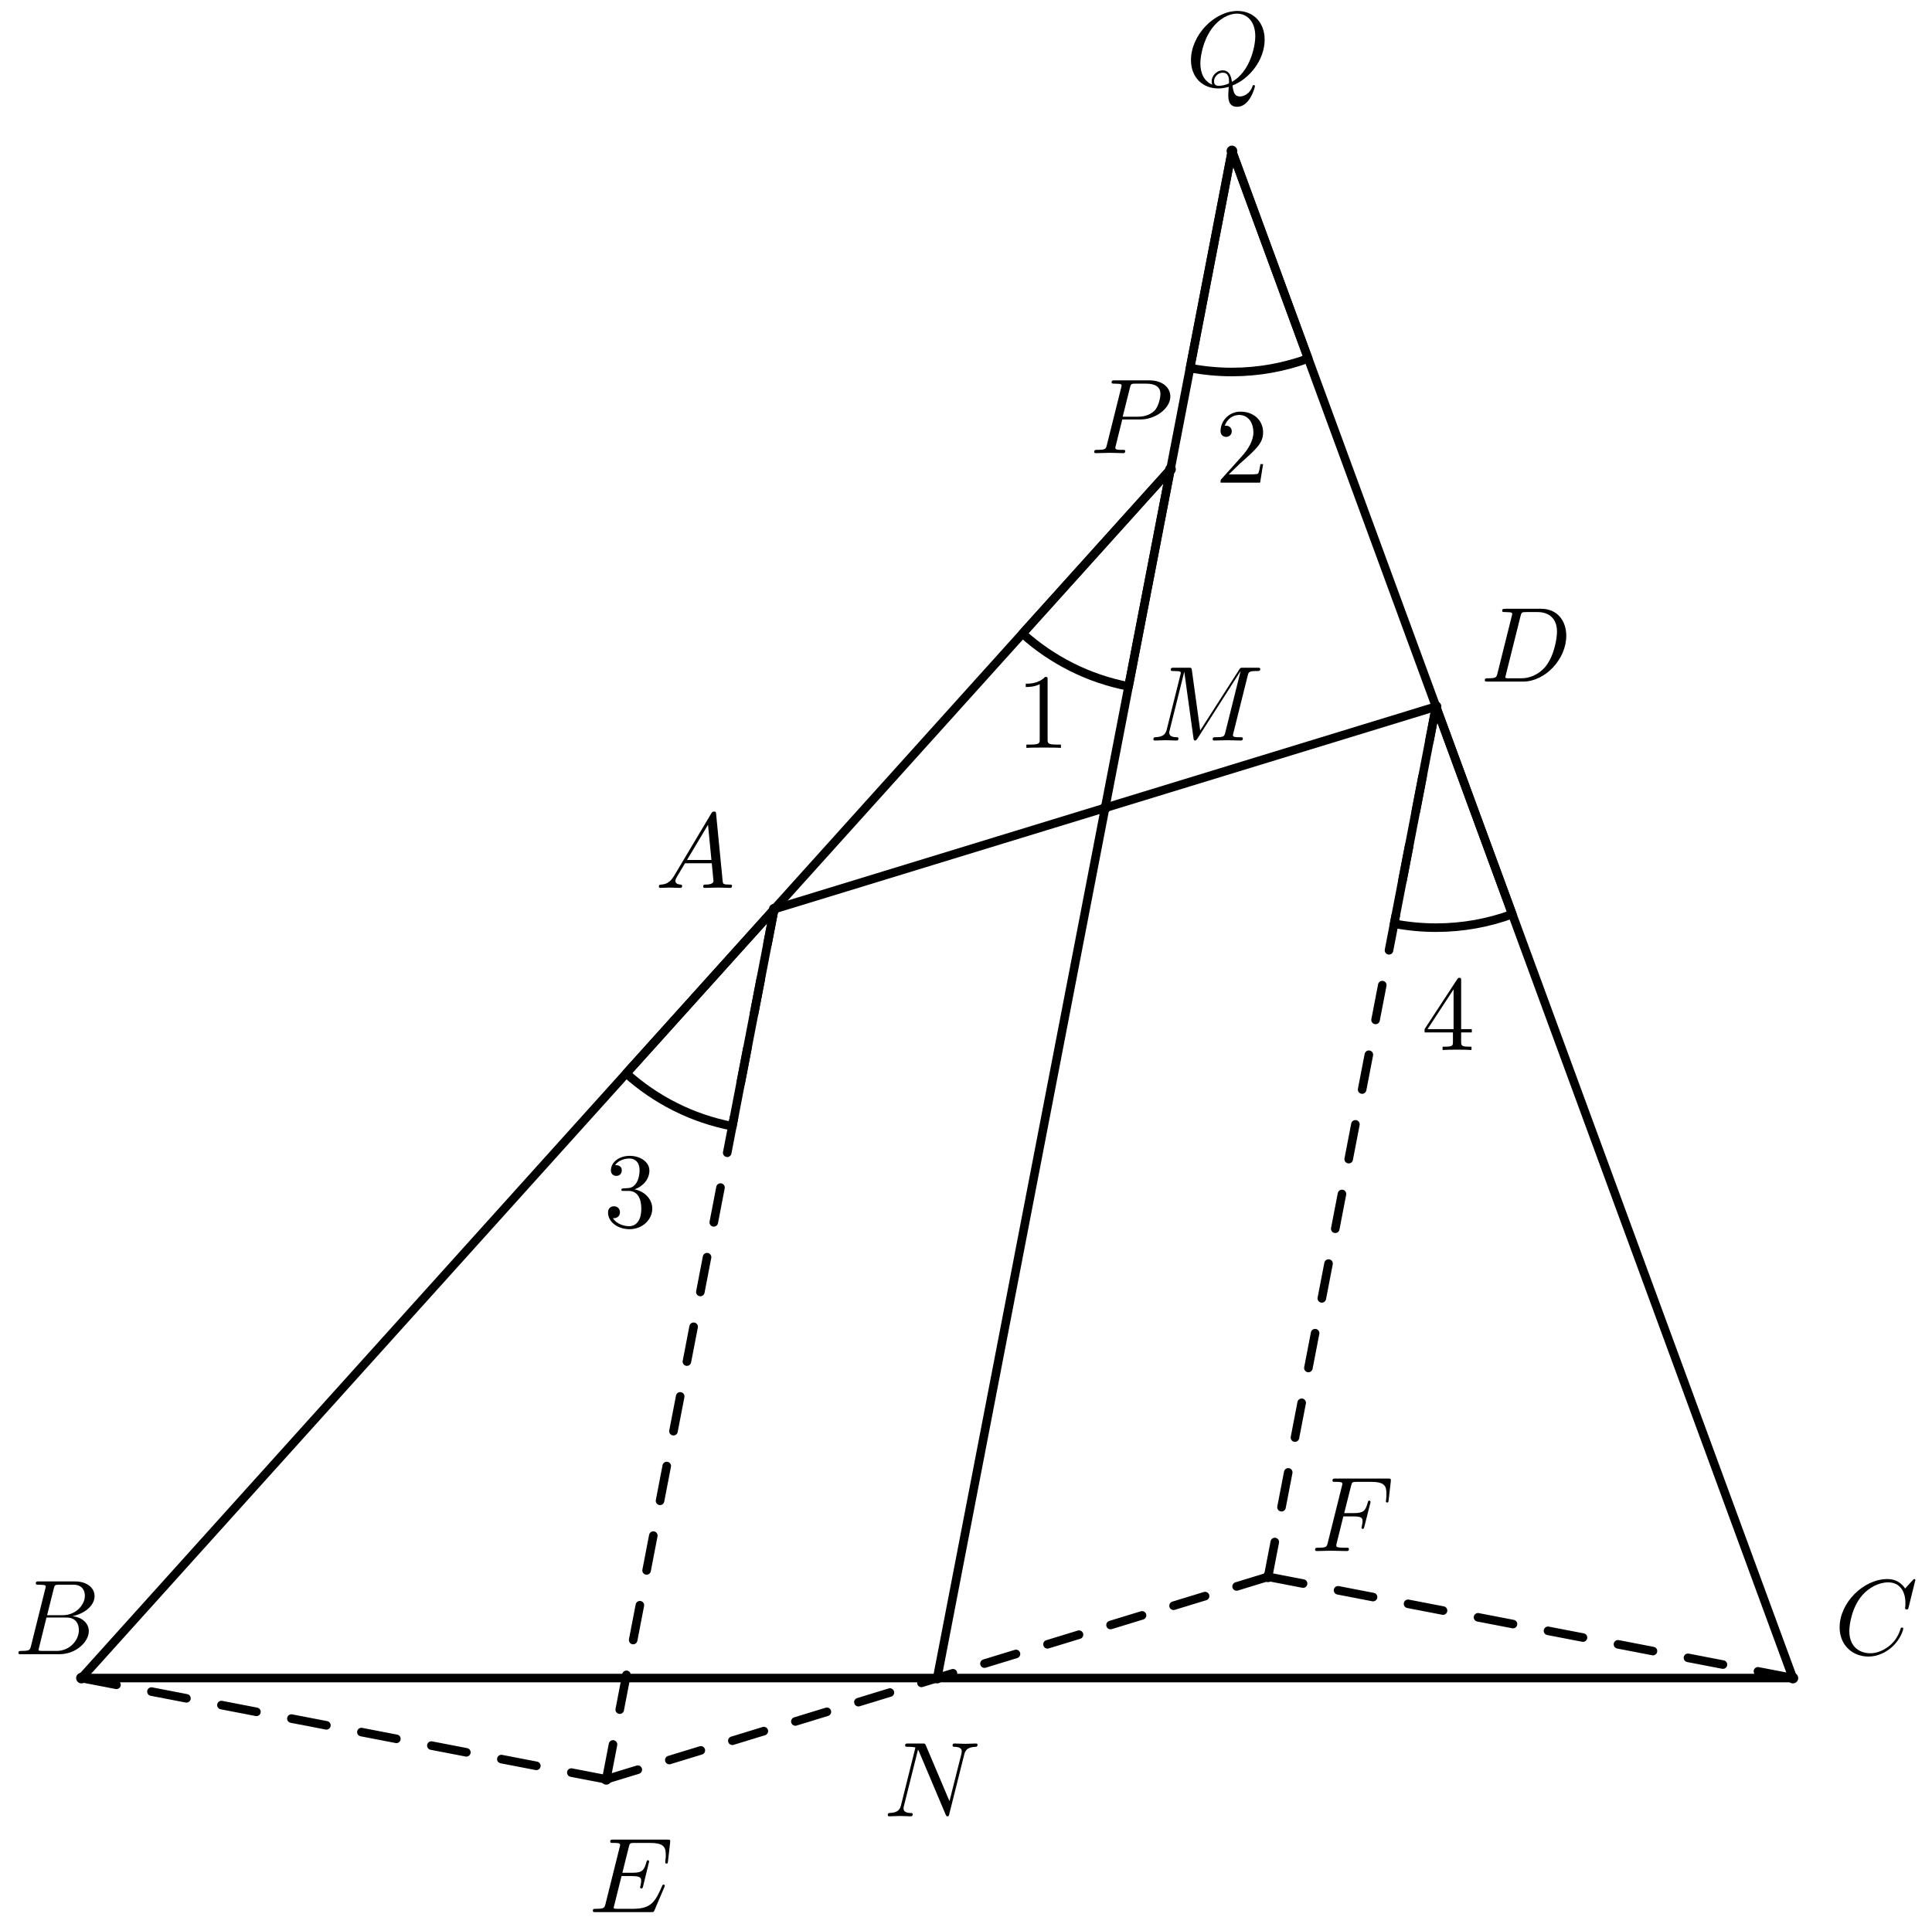
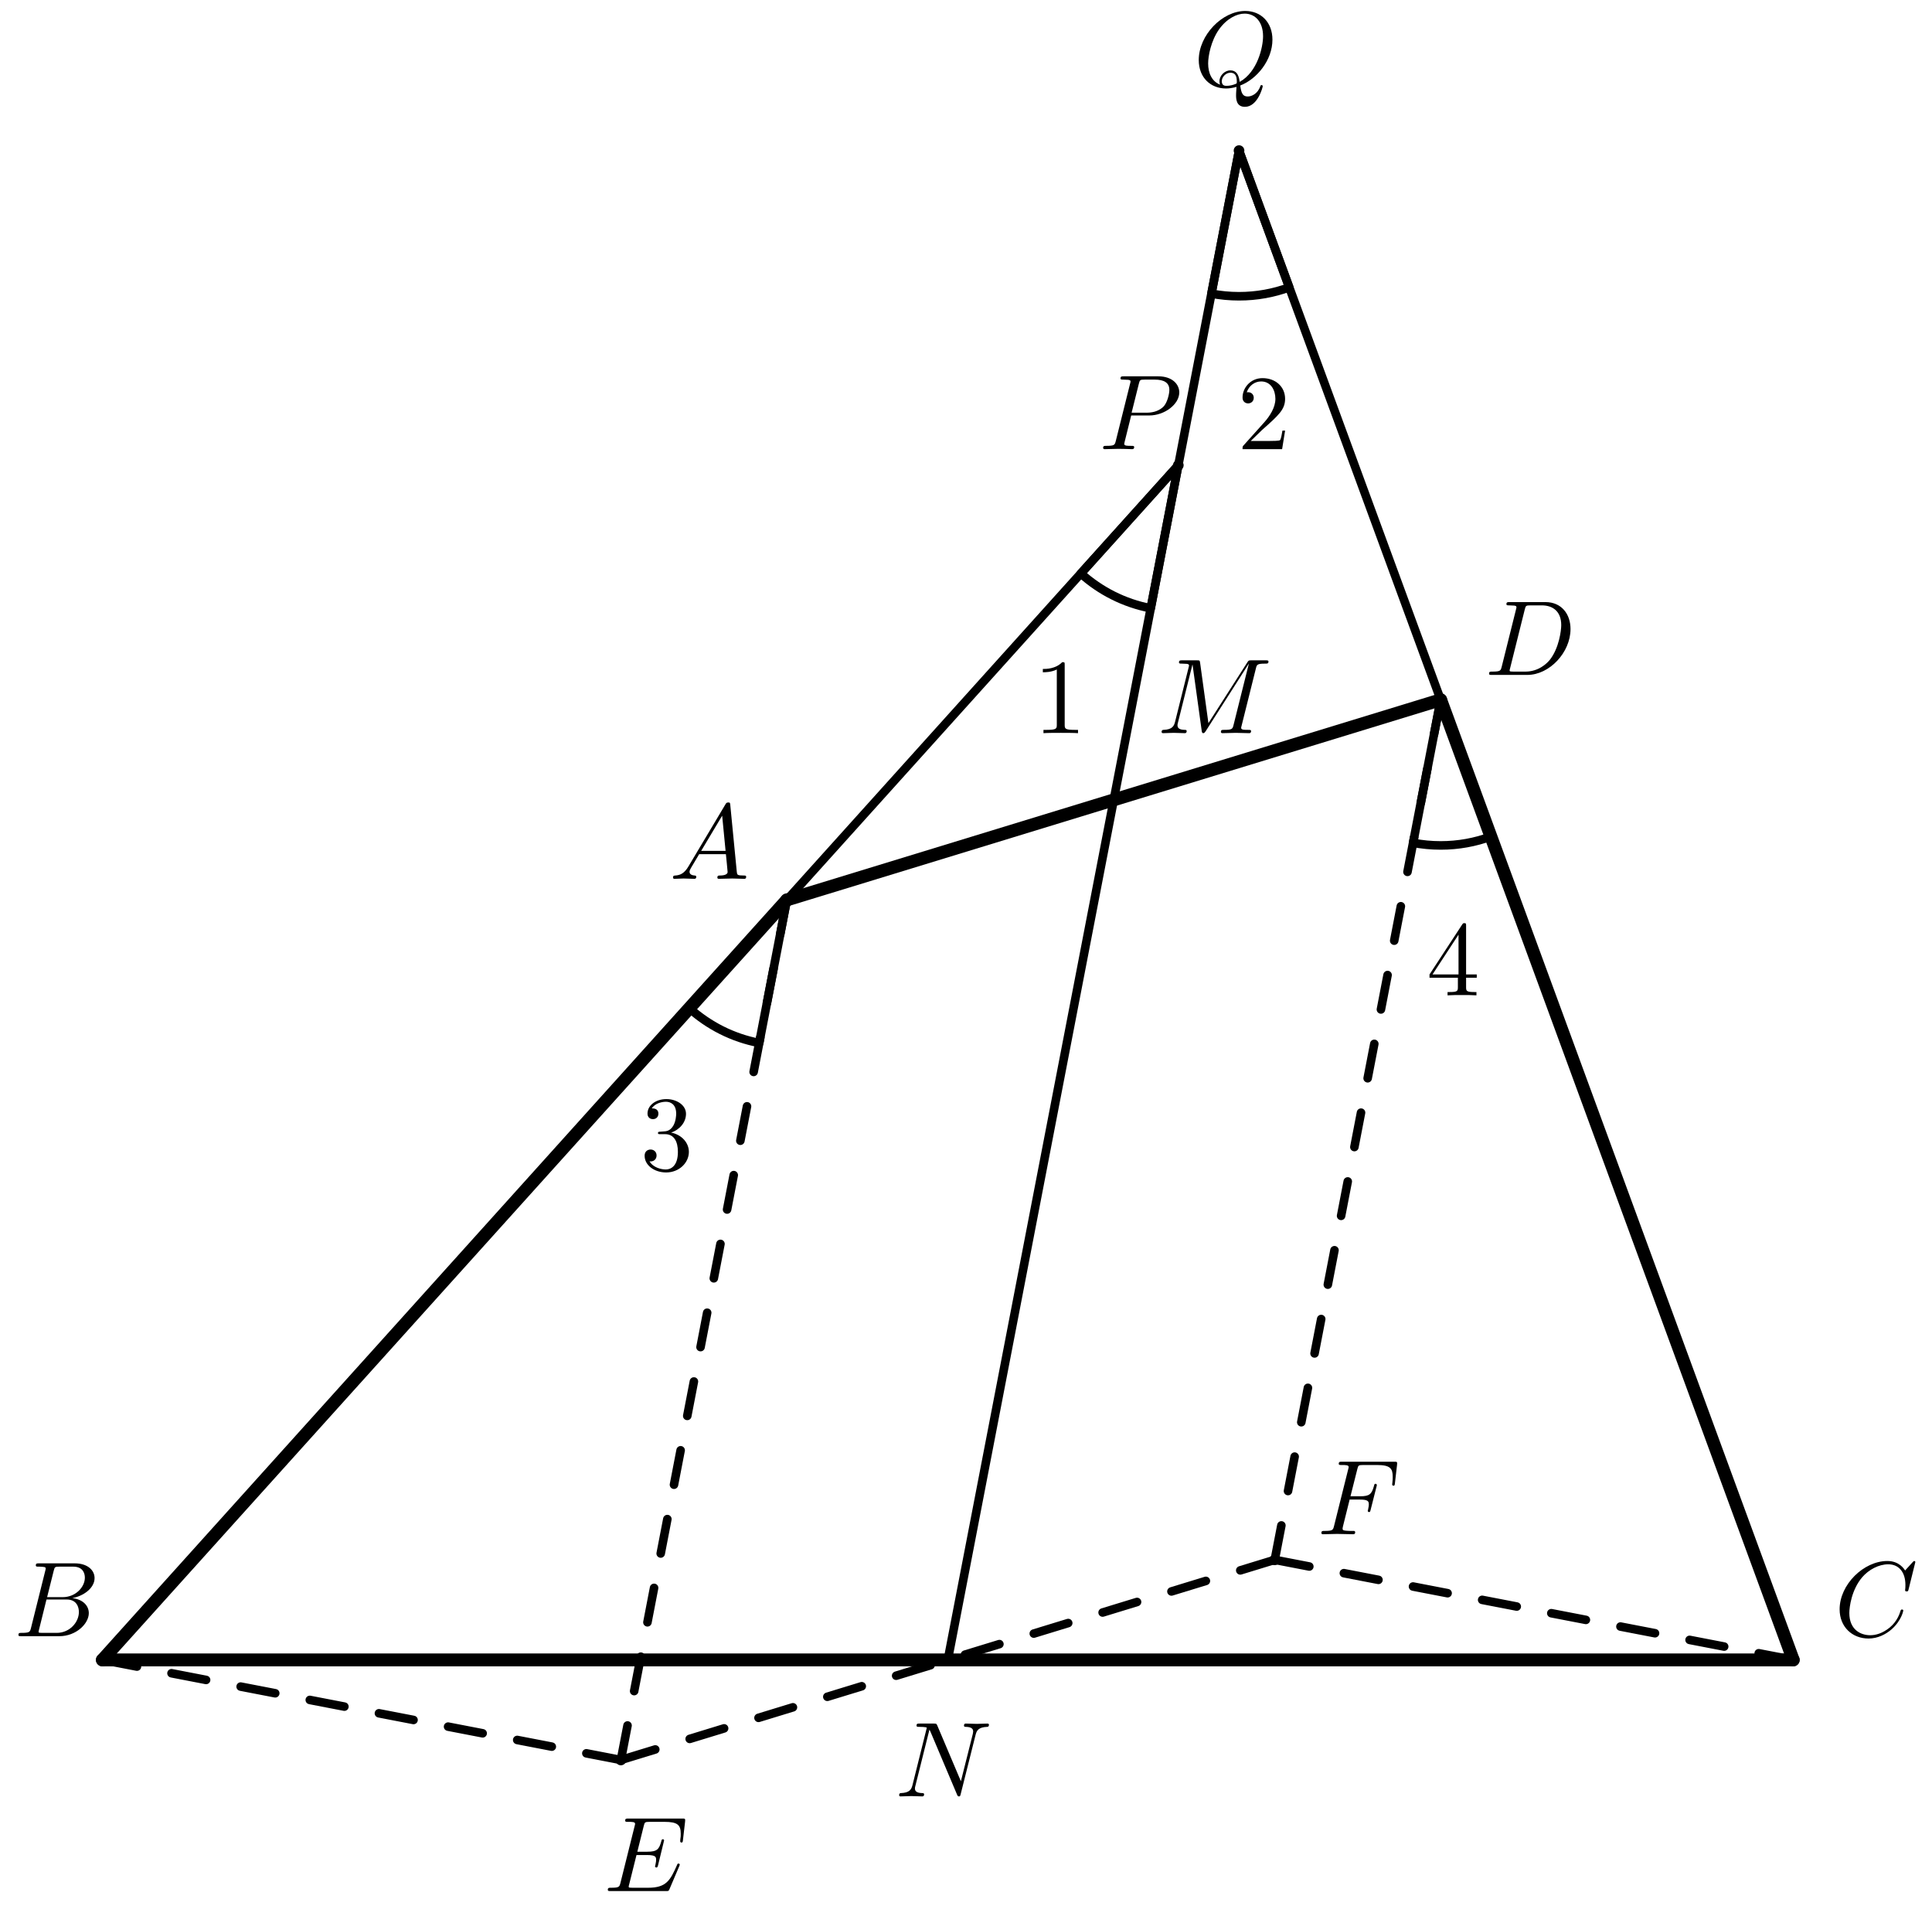
- <svg xmlns="http://www.w3.org/2000/svg" xmlns:xlink="http://www.w3.org/1999/xlink" version="1.1" width="180.512pt" height="180.047pt" viewBox="56.409 53.858 180.512 180.047">
+ <svg xmlns="http://www.w3.org/2000/svg" xmlns:xlink="http://www.w3.org/1999/xlink" version="1.1" width="180.512pt" height="178.022pt" viewBox="56.409 53.858 180.512 178.022">
  <defs>
-     <path id="g1-49" d="M2.929-6.376C2.929-6.615 2.929-6.635 2.7-6.635C2.082-5.998 1.205-5.998 .887-5.998V-5.689C1.086-5.689 1.674-5.689 2.192-5.948V-.787C2.192-.428 2.162-.309 1.265-.309H.946V0C1.295-.03 2.162-.03 2.56-.03S3.826-.03 4.174 0V-.309H3.856C2.959-.309 2.929-.418 2.929-.787V-6.376Z" />
-     <path id="g1-50" d="M1.265-.767L2.321-1.793C3.875-3.168 4.473-3.706 4.473-4.702C4.473-5.838 3.577-6.635 2.361-6.635C1.235-6.635 .498-5.719 .498-4.832C.498-4.274 .996-4.274 1.026-4.274C1.196-4.274 1.544-4.394 1.544-4.802C1.544-5.061 1.365-5.32 1.016-5.32C.936-5.32 .917-5.32 .887-5.31C1.116-5.958 1.654-6.326 2.232-6.326C3.138-6.326 3.567-5.519 3.567-4.702C3.567-3.905 3.068-3.118 2.521-2.501L.608-.369C.498-.259 .498-.239 .498 0H4.194L4.473-1.733H4.224C4.174-1.435 4.105-.996 4.005-.847C3.935-.767 3.278-.767 3.059-.767H1.265Z" />
-     <path id="g1-51" d="M2.889-3.507C3.706-3.776 4.284-4.473 4.284-5.26C4.284-6.077 3.407-6.635 2.451-6.635C1.445-6.635 .687-6.037 .687-5.28C.687-4.951 .907-4.762 1.196-4.762C1.504-4.762 1.704-4.981 1.704-5.27C1.704-5.768 1.235-5.768 1.086-5.768C1.395-6.257 2.052-6.386 2.411-6.386C2.819-6.386 3.367-6.167 3.367-5.27C3.367-5.151 3.347-4.573 3.088-4.134C2.79-3.656 2.451-3.626 2.202-3.616C2.122-3.606 1.883-3.587 1.813-3.587C1.733-3.577 1.664-3.567 1.664-3.467C1.664-3.357 1.733-3.357 1.903-3.357H2.341C3.158-3.357 3.527-2.68 3.527-1.704C3.527-.349 2.839-.06 2.401-.06C1.973-.06 1.225-.229 .877-.817C1.225-.767 1.534-.986 1.534-1.365C1.534-1.724 1.265-1.923 .976-1.923C.737-1.923 .418-1.783 .418-1.345C.418-.438 1.345 .219 2.431 .219C3.646 .219 4.553-.687 4.553-1.704C4.553-2.521 3.925-3.298 2.889-3.507Z" />
-     <path id="g1-52" d="M2.929-1.644V-.777C2.929-.418 2.909-.309 2.172-.309H1.963V0C2.371-.03 2.889-.03 3.308-.03S4.254-.03 4.663 0V-.309H4.453C3.716-.309 3.696-.418 3.696-.777V-1.644H4.692V-1.953H3.696V-6.486C3.696-6.685 3.696-6.745 3.537-6.745C3.447-6.745 3.417-6.745 3.337-6.625L.279-1.953V-1.644H2.929ZM2.989-1.953H.558L2.989-5.669V-1.953Z" />
    <path id="g0-65" d="M1.783-1.146C1.385-.478 .996-.339 .558-.309C.438-.299 .349-.299 .349-.11C.349-.05 .399 0 .478 0C.747 0 1.056-.03 1.335-.03C1.664-.03 2.012 0 2.331 0C2.391 0 2.521 0 2.521-.189C2.521-.299 2.431-.309 2.361-.309C2.132-.329 1.893-.408 1.893-.658C1.893-.777 1.953-.887 2.032-1.026L2.79-2.301H5.29C5.31-2.092 5.45-.737 5.45-.638C5.45-.339 4.932-.309 4.732-.309C4.593-.309 4.493-.309 4.493-.11C4.493 0 4.613 0 4.633 0C5.041 0 5.469-.03 5.878-.03C6.127-.03 6.755 0 7.004 0C7.064 0 7.183 0 7.183-.199C7.183-.309 7.083-.309 6.954-.309C6.336-.309 6.336-.379 6.306-.667L5.699-6.894C5.679-7.093 5.679-7.133 5.509-7.133C5.35-7.133 5.31-7.064 5.25-6.964L1.783-1.146ZM2.979-2.61L4.941-5.898L5.26-2.61H2.979Z" />
    <path id="g0-66" d="M1.594-.777C1.494-.389 1.474-.309 .687-.309C.518-.309 .418-.309 .418-.11C.418 0 .508 0 .687 0H4.244C5.818 0 6.994-1.176 6.994-2.152C6.994-2.869 6.416-3.447 5.45-3.557C6.486-3.746 7.532-4.483 7.532-5.43C7.532-6.167 6.874-6.804 5.679-6.804H2.331C2.142-6.804 2.042-6.804 2.042-6.605C2.042-6.496 2.132-6.496 2.321-6.496C2.341-6.496 2.531-6.496 2.7-6.476C2.879-6.456 2.969-6.446 2.969-6.316C2.969-6.276 2.959-6.247 2.929-6.127L1.594-.777ZM3.098-3.646L3.716-6.117C3.806-6.466 3.826-6.496 4.254-6.496H5.539C6.416-6.496 6.625-5.908 6.625-5.469C6.625-4.593 5.768-3.646 4.553-3.646H3.098ZM2.65-.309C2.511-.309 2.491-.309 2.431-.319C2.331-.329 2.301-.339 2.301-.418C2.301-.448 2.301-.468 2.351-.648L3.039-3.427H4.922C5.878-3.427 6.067-2.69 6.067-2.262C6.067-1.275 5.181-.309 4.005-.309H2.65Z" />
    <path id="g0-67" d="M7.572-6.924C7.572-6.954 7.552-7.024 7.462-7.024C7.432-7.024 7.422-7.014 7.313-6.904L6.615-6.137C6.526-6.276 6.067-7.024 4.961-7.024C2.74-7.024 .498-4.822 .498-2.511C.498-.867 1.674 .219 3.198 .219C4.065 .219 4.822-.179 5.35-.638C6.276-1.455 6.446-2.361 6.446-2.391C6.446-2.491 6.346-2.491 6.326-2.491C6.267-2.491 6.217-2.471 6.197-2.391C6.107-2.102 5.878-1.395 5.191-.817C4.503-.259 3.875-.09 3.357-.09C2.461-.09 1.405-.608 1.405-2.162C1.405-2.73 1.614-4.344 2.61-5.509C3.218-6.217 4.154-6.715 5.041-6.715C6.057-6.715 6.645-5.948 6.645-4.792C6.645-4.394 6.615-4.384 6.615-4.284S6.725-4.184 6.765-4.184C6.894-4.184 6.894-4.204 6.944-4.384L7.572-6.924Z" />
    <path id="g0-68" d="M1.584-.777C1.484-.389 1.465-.309 .677-.309C.508-.309 .399-.309 .399-.12C.399 0 .488 0 .677 0H3.975C6.047 0 8.01-2.102 8.01-4.284C8.01-5.689 7.163-6.804 5.669-6.804H2.321C2.132-6.804 2.022-6.804 2.022-6.615C2.022-6.496 2.112-6.496 2.311-6.496C2.441-6.496 2.62-6.486 2.74-6.476C2.899-6.456 2.959-6.426 2.959-6.316C2.959-6.276 2.949-6.247 2.919-6.127L1.584-.777ZM3.736-6.117C3.826-6.466 3.846-6.496 4.274-6.496H5.34C6.316-6.496 7.143-5.968 7.143-4.653C7.143-4.164 6.944-2.531 6.097-1.435C5.808-1.066 5.021-.309 3.796-.309H2.67C2.531-.309 2.511-.309 2.451-.319C2.351-.329 2.321-.339 2.321-.418C2.321-.448 2.321-.468 2.371-.648L3.736-6.117Z" />
    <path id="g0-69" d="M7.054-2.321C7.073-2.371 7.103-2.441 7.103-2.461C7.103-2.471 7.103-2.57 6.984-2.57C6.894-2.57 6.874-2.511 6.854-2.451C6.207-.976 5.838-.309 4.134-.309H2.68C2.54-.309 2.521-.309 2.461-.319C2.361-.329 2.331-.339 2.331-.418C2.331-.448 2.331-.468 2.381-.648L3.059-3.367H4.045C4.892-3.367 4.892-3.158 4.892-2.909C4.892-2.839 4.892-2.72 4.822-2.421C4.802-2.371 4.792-2.341 4.792-2.311C4.792-2.262 4.832-2.202 4.922-2.202C5.001-2.202 5.031-2.252 5.071-2.401L5.639-4.732C5.639-4.792 5.589-4.842 5.519-4.842C5.43-4.842 5.41-4.782 5.38-4.663C5.171-3.905 4.991-3.676 4.075-3.676H3.138L3.736-6.077C3.826-6.426 3.836-6.466 4.274-6.466H5.679C6.894-6.466 7.193-6.177 7.193-5.36C7.193-5.121 7.193-5.101 7.153-4.832C7.153-4.772 7.143-4.702 7.143-4.653S7.173-4.533 7.263-4.533C7.372-4.533 7.382-4.593 7.402-4.782L7.601-6.506C7.631-6.775 7.582-6.775 7.333-6.775H2.301C2.102-6.775 2.002-6.775 2.002-6.575C2.002-6.466 2.092-6.466 2.281-6.466C2.65-6.466 2.929-6.466 2.929-6.286C2.929-6.247 2.929-6.227 2.879-6.047L1.564-.777C1.465-.389 1.445-.309 .658-.309C.488-.309 .379-.309 .379-.12C.379 0 .468 0 .658 0H5.828C6.057 0 6.067-.01 6.137-.169L7.054-2.321Z" />
    <path id="g0-70" d="M3.019-3.238H3.985C4.732-3.238 4.812-3.078 4.812-2.79C4.812-2.72 4.812-2.6 4.742-2.301C4.722-2.252 4.712-2.212 4.712-2.192C4.712-2.112 4.772-2.072 4.832-2.072C4.932-2.072 4.932-2.102 4.981-2.281L5.529-4.443C5.559-4.553 5.559-4.573 5.559-4.603C5.559-4.623 5.539-4.712 5.44-4.712S5.33-4.663 5.29-4.503C5.081-3.726 4.852-3.547 4.005-3.547H3.098L3.736-6.077C3.826-6.426 3.836-6.466 4.274-6.466H5.589C6.814-6.466 7.044-6.137 7.044-5.37C7.044-5.141 7.044-5.101 7.014-4.832C6.994-4.702 6.994-4.682 6.994-4.653C6.994-4.603 7.024-4.533 7.113-4.533C7.223-4.533 7.233-4.593 7.253-4.782L7.452-6.506C7.482-6.775 7.432-6.775 7.183-6.775H2.301C2.102-6.775 2.002-6.775 2.002-6.575C2.002-6.466 2.092-6.466 2.281-6.466C2.65-6.466 2.929-6.466 2.929-6.286C2.929-6.247 2.929-6.227 2.879-6.047L1.564-.777C1.465-.389 1.445-.309 .658-.309C.488-.309 .379-.309 .379-.12C.379 0 .498 0 .528 0C.817 0 1.554-.03 1.843-.03C2.172-.03 2.999 0 3.328 0C3.417 0 3.537 0 3.537-.189C3.537-.269 3.477-.289 3.477-.299C3.447-.309 3.427-.309 3.198-.309C2.979-.309 2.929-.309 2.68-.329C2.391-.359 2.361-.399 2.361-.528C2.361-.548 2.361-.608 2.401-.757L3.019-3.238Z" />
    <path id="g0-77" d="M9.225-6.037C9.315-6.396 9.335-6.496 10.082-6.496C10.311-6.496 10.401-6.496 10.401-6.695C10.401-6.804 10.301-6.804 10.132-6.804H8.817C8.558-6.804 8.548-6.804 8.428-6.615L4.792-.936L4.015-6.575C3.985-6.804 3.965-6.804 3.706-6.804H2.341C2.152-6.804 2.042-6.804 2.042-6.615C2.042-6.496 2.132-6.496 2.331-6.496C2.461-6.496 2.64-6.486 2.76-6.476C2.919-6.456 2.979-6.426 2.979-6.316C2.979-6.276 2.969-6.247 2.939-6.127L1.674-1.056C1.574-.658 1.405-.339 .598-.309C.548-.309 .418-.299 .418-.12C.418-.03 .478 0 .558 0C.877 0 1.225-.03 1.554-.03C1.893-.03 2.252 0 2.58 0C2.63 0 2.76 0 2.76-.199C2.76-.309 2.65-.309 2.58-.309C2.012-.319 1.903-.518 1.903-.747C1.903-.817 1.913-.867 1.943-.976L3.298-6.406H3.308L4.164-.229C4.184-.11 4.194 0 4.314 0C4.423 0 4.483-.11 4.533-.179L8.558-6.486H8.568L7.143-.777C7.044-.389 7.024-.309 6.237-.309C6.067-.309 5.958-.309 5.958-.12C5.958 0 6.077 0 6.107 0C6.386 0 7.064-.03 7.342-.03C7.751-.03 8.179 0 8.588 0C8.648 0 8.777 0 8.777-.199C8.777-.309 8.687-.309 8.498-.309C8.13-.309 7.851-.309 7.851-.488C7.851-.528 7.851-.548 7.9-.727L9.225-6.037Z" />
    <path id="g0-78" d="M7.532-5.758C7.631-6.157 7.811-6.466 8.608-6.496C8.658-6.496 8.777-6.506 8.777-6.695C8.777-6.705 8.777-6.804 8.648-6.804C8.319-6.804 7.97-6.775 7.641-6.775C7.303-6.775 6.954-6.804 6.625-6.804C6.565-6.804 6.446-6.804 6.446-6.605C6.446-6.496 6.545-6.496 6.625-6.496C7.193-6.486 7.303-6.276 7.303-6.057C7.303-6.027 7.283-5.878 7.273-5.848L6.157-1.415L3.955-6.615C3.875-6.795 3.866-6.804 3.636-6.804H2.301C2.102-6.804 2.012-6.804 2.012-6.605C2.012-6.496 2.102-6.496 2.291-6.496C2.341-6.496 2.969-6.496 2.969-6.406L1.634-1.056C1.534-.658 1.365-.339 .558-.309C.498-.309 .389-.299 .389-.11C.389-.04 .438 0 .518 0C.837 0 1.186-.03 1.514-.03C1.853-.03 2.212 0 2.54 0C2.59 0 2.72 0 2.72-.199C2.72-.299 2.63-.309 2.521-.309C1.943-.329 1.863-.548 1.863-.747C1.863-.817 1.873-.867 1.903-.976L3.218-6.237C3.258-6.177 3.258-6.157 3.308-6.057L5.788-.189C5.858-.02 5.888 0 5.978 0C6.087 0 6.087-.03 6.137-.209L7.532-5.758Z" />
    <path id="g0-80" d="M3.019-3.148H4.712C6.127-3.148 7.512-4.184 7.512-5.3C7.512-6.067 6.854-6.804 5.549-6.804H2.321C2.132-6.804 2.022-6.804 2.022-6.615C2.022-6.496 2.112-6.496 2.311-6.496C2.441-6.496 2.62-6.486 2.74-6.476C2.899-6.456 2.959-6.426 2.959-6.316C2.959-6.276 2.949-6.247 2.919-6.127L1.584-.777C1.484-.389 1.465-.309 .677-.309C.508-.309 .399-.309 .399-.12C.399 0 .518 0 .548 0C.827 0 1.534-.03 1.813-.03C2.022-.03 2.242-.02 2.451-.02C2.67-.02 2.889 0 3.098 0C3.168 0 3.298 0 3.298-.199C3.298-.309 3.208-.309 3.019-.309C2.65-.309 2.371-.309 2.371-.488C2.371-.548 2.391-.598 2.401-.658L3.019-3.148ZM3.736-6.117C3.826-6.466 3.846-6.496 4.274-6.496H5.23C6.057-6.496 6.585-6.227 6.585-5.539C6.585-5.151 6.386-4.294 5.998-3.935C5.499-3.487 4.902-3.407 4.463-3.407H3.059L3.736-6.117Z" />
    <path id="g0-81" d="M4.364-.06C5.908-.648 7.372-2.421 7.372-4.344C7.372-5.948 6.316-7.024 4.832-7.024C2.68-7.024 .488-4.762 .488-2.441C.488-.787 1.604 .219 3.039 .219C3.288 .219 3.626 .179 4.015 .07C3.975 .687 3.975 .707 3.975 .837C3.975 1.156 3.975 1.933 4.802 1.933C5.988 1.933 6.466 .11 6.466 0C6.466-.07 6.396-.1 6.356-.1C6.276-.1 6.257-.05 6.237 .01C5.998 .717 5.42 .966 5.071 .966C4.613 .966 4.463 .697 4.364-.06ZM2.481-.139C1.704-.448 1.365-1.225 1.365-2.122C1.365-2.809 1.624-4.224 2.381-5.3C3.108-6.316 4.045-6.775 4.772-6.775C5.768-6.775 6.496-5.998 6.496-4.663C6.496-3.666 5.988-1.335 4.314-.399C4.264-.747 4.164-1.474 3.437-1.474C2.909-1.474 2.421-.976 2.421-.458C2.421-.259 2.481-.149 2.481-.139ZM3.098-.03C2.959-.03 2.64-.03 2.64-.458C2.64-.857 3.019-1.255 3.437-1.255S4.045-1.016 4.045-.408C4.045-.259 4.035-.249 3.935-.209C3.676-.1 3.377-.03 3.098-.03Z" />
+     <path id="g1-49" d="M2.929-6.376C2.929-6.615 2.929-6.635 2.7-6.635C2.082-5.998 1.205-5.998 .887-5.998V-5.689C1.086-5.689 1.674-5.689 2.192-5.948V-.787C2.192-.428 2.162-.309 1.265-.309H.946V0C1.295-.03 2.162-.03 2.56-.03S3.826-.03 4.174 0V-.309H3.856C2.959-.309 2.929-.418 2.929-.787V-6.376Z" />
+     <path id="g1-50" d="M1.265-.767L2.321-1.793C3.875-3.168 4.473-3.706 4.473-4.702C4.473-5.838 3.577-6.635 2.361-6.635C1.235-6.635 .498-5.719 .498-4.832C.498-4.274 .996-4.274 1.026-4.274C1.196-4.274 1.544-4.394 1.544-4.802C1.544-5.061 1.365-5.32 1.016-5.32C.936-5.32 .917-5.32 .887-5.31C1.116-5.958 1.654-6.326 2.232-6.326C3.138-6.326 3.567-5.519 3.567-4.702C3.567-3.905 3.068-3.118 2.521-2.501L.608-.369C.498-.259 .498-.239 .498 0H4.194L4.473-1.733H4.224C4.174-1.435 4.105-.996 4.005-.847C3.935-.767 3.278-.767 3.059-.767H1.265Z" />
+     <path id="g1-51" d="M2.889-3.507C3.706-3.776 4.284-4.473 4.284-5.26C4.284-6.077 3.407-6.635 2.451-6.635C1.445-6.635 .687-6.037 .687-5.28C.687-4.951 .907-4.762 1.196-4.762C1.504-4.762 1.704-4.981 1.704-5.27C1.704-5.768 1.235-5.768 1.086-5.768C1.395-6.257 2.052-6.386 2.411-6.386C2.819-6.386 3.367-6.167 3.367-5.27C3.367-5.151 3.347-4.573 3.088-4.134C2.79-3.656 2.451-3.626 2.202-3.616C2.122-3.606 1.883-3.587 1.813-3.587C1.733-3.577 1.664-3.567 1.664-3.467C1.664-3.357 1.733-3.357 1.903-3.357H2.341C3.158-3.357 3.527-2.68 3.527-1.704C3.527-.349 2.839-.06 2.401-.06C1.973-.06 1.225-.229 .877-.817C1.225-.767 1.534-.986 1.534-1.365C1.534-1.724 1.265-1.923 .976-1.923C.737-1.923 .418-1.783 .418-1.345C.418-.438 1.345 .219 2.431 .219C3.646 .219 4.553-.687 4.553-1.704C4.553-2.521 3.925-3.298 2.889-3.507Z" />
+     <path id="g1-52" d="M2.929-1.644V-.777C2.929-.418 2.909-.309 2.172-.309H1.963V0C2.371-.03 2.889-.03 3.308-.03S4.254-.03 4.663 0V-.309H4.453C3.716-.309 3.696-.418 3.696-.777V-1.644H4.692V-1.953H3.696V-6.486C3.696-6.685 3.696-6.745 3.537-6.745C3.447-6.745 3.417-6.745 3.337-6.625L.279-1.953V-1.644H2.929ZM2.989-1.953H.558L2.989-5.669V-1.953Z" />
  </defs>
  <g id="page1">
    <g>
-       <g transform="matrix(0.996264 0 0 0.996264 143.972 210.674)">
+       <g transform="matrix(0.996264 0 0 0.996264 144.965 208.925)">
        <clipPath id="clip1">
-           <path d="M -120.376 40.125L -120.376 -160.501L 120.376 -160.501L 120.376 40.125L -120.376 40.125Z" />
+           <path d="M -168.909 121.385L -168.909 -163.489L 153.948 -163.489L 153.948 121.385L -168.909 121.385Z" />
        </clipPath>
      </g>
-       <g transform="matrix(0.996264 0 0 0.996264 143.972 210.674)">
-         <path clip-path="url(#clip1)" d="M 8.003 -97.977C 10.753 -95.499 14.169 -93.746 17.951 -93.021L 21.881 -113.384L 8.003 -97.977Z" fill="none" stroke="#000000" stroke-linecap="round" stroke-linejoin="round" stroke-miterlimit="10.037" stroke-width="0.803" />
+       <g transform="matrix(0.996264 0 0 0.996264 144.965 208.925)">
+         <path clip-path="url(#clip1)" d="M 12.478 -101.875C 14.289 -100.243 16.539 -99.088 19.03 -98.611L 21.618 -112.023L 12.478 -101.875Z" fill="none" stroke="#000000" stroke-linecap="round" stroke-linejoin="round" stroke-miterlimit="10.037" stroke-width="0.803" />
      </g>
-       <g transform="matrix(0.996264 0 0 0.996264 143.972 210.674)">
-         <path clip-path="url(#clip1)" d="M 23.714 -122.882C 24.986 -122.638 26.3 -122.51 27.643 -122.51C 30.156 -122.51 32.565 -122.957 34.794 -123.776L 27.643 -143.245L 23.714 -122.882Z" fill="none" stroke="#000000" stroke-linecap="round" stroke-linejoin="round" stroke-miterlimit="10.037" stroke-width="0.803" />
+       <g transform="matrix(0.996264 0 0 0.996264 144.965 208.925)">
+         <path clip-path="url(#clip1)" d="M 24.723 -128.114C 25.561 -127.953 26.427 -127.869 27.312 -127.869C 28.967 -127.869 30.553 -128.163 32.021 -128.702L 27.312 -141.526L 24.723 -128.114Z" fill="none" stroke="#000000" stroke-linecap="round" stroke-linejoin="round" stroke-miterlimit="10.037" stroke-width="0.803" />
      </g>
-       <g transform="matrix(0.996264 0 0 0.996264 143.972 210.674)">
-         <path clip-path="url(#clip1)" d="M -29.158 -56.721C -26.409 -54.243 -22.992 -52.49 -19.21 -51.765L -15.281 -72.128L -29.158 -56.721Z" fill="none" stroke="#000000" stroke-linecap="round" stroke-linejoin="round" stroke-miterlimit="10.037" stroke-width="0.803" />
+       <g transform="matrix(0.996264 0 0 0.996264 144.965 208.925)">
+         <path clip-path="url(#clip1)" d="M -24.238 -61.114C -22.427 -59.482 -20.177 -58.328 -17.686 -57.85L -15.097 -71.262L -24.238 -61.114Z" fill="none" stroke="#000000" stroke-linecap="round" stroke-linejoin="round" stroke-miterlimit="10.037" stroke-width="0.803" />
      </g>
-       <g transform="matrix(0.996264 0 0 0.996264 143.972 210.674)">
-         <path clip-path="url(#clip1)" d="M 42.855 -70.761C 44.128 -70.517 45.441 -70.389 46.785 -70.389C 49.298 -70.389 51.706 -70.836 53.935 -71.655L 46.785 -91.124L 42.855 -70.761Z" fill="none" stroke="#000000" stroke-linecap="round" stroke-linejoin="round" stroke-miterlimit="10.037" stroke-width="0.803" />
+       <g transform="matrix(0.996264 0 0 0.996264 144.965 208.925)">
+         <path clip-path="url(#clip1)" d="M 43.635 -76.618C 44.473 -76.457 45.339 -76.373 46.224 -76.373C 47.879 -76.373 49.465 -76.667 50.933 -77.207L 46.224 -90.03L 43.635 -76.618Z" fill="none" stroke="#000000" stroke-linecap="round" stroke-linejoin="round" stroke-miterlimit="10.037" stroke-width="0.803" />
      </g>
-       <g transform="matrix(0.996264 0 0 0.996264 143.972 210.674)">
-         <path clip-path="url(#clip1)" d="M -15.281 -72.128L -80.251 -0" fill="none" stroke="#000000" stroke-linecap="round" stroke-linejoin="round" stroke-miterlimit="10.037" stroke-width="0.803" />
+       <g transform="matrix(0.996264 0 0 0.996264 144.965 208.925)">
+         <path clip-path="url(#clip1)" d="M -15.097 -71.262L -79.287 -0" fill="none" stroke="#000000" stroke-linecap="round" stroke-linejoin="round" stroke-miterlimit="10.037" stroke-width="1.204" />
      </g>
-       <g transform="matrix(0.996264 0 0 0.996264 143.972 210.674)">
-         <path clip-path="url(#clip1)" d="M 80.251 0L 46.785 -91.124" fill="none" stroke="#000000" stroke-linecap="round" stroke-linejoin="round" stroke-miterlimit="10.037" stroke-width="0.803" />
+       <g transform="matrix(0.996264 0 0 0.996264 144.965 208.925)">
+         <path clip-path="url(#clip1)" d="M 79.287 0L 46.224 -90.03" fill="none" stroke="#000000" stroke-linecap="round" stroke-linejoin="round" stroke-miterlimit="10.037" stroke-width="1.204" />
      </g>
-       <g transform="matrix(0.996264 0 0 0.996264 143.972 210.674)">
-         <path clip-path="url(#clip1)" d="M -15.281 -72.128L 46.785 -91.124" fill="none" stroke="#000000" stroke-linecap="round" stroke-linejoin="round" stroke-miterlimit="10.037" stroke-width="0.803" />
+       <g transform="matrix(0.996264 0 0 0.996264 144.965 208.925)">
+         <path clip-path="url(#clip1)" d="M -15.097 -71.262L 46.224 -90.03" fill="none" stroke="#000000" stroke-linecap="round" stroke-linejoin="round" stroke-miterlimit="10.037" stroke-width="1.204" />
      </g>
-       <g transform="matrix(0.996264 0 0 0.996264 143.972 210.674)">
-         <path clip-path="url(#clip1)" d="M -80.251 -0L 80.251 0" fill="none" stroke="#000000" stroke-linecap="round" stroke-linejoin="round" stroke-miterlimit="10.037" stroke-width="0.803" />
+       <g transform="matrix(0.996264 0 0 0.996264 144.965 208.925)">
+         <path clip-path="url(#clip1)" d="M -79.287 -0L 79.287 0" fill="none" stroke="#000000" stroke-linecap="round" stroke-linejoin="round" stroke-miterlimit="10.037" stroke-width="1.204" />
      </g>
-       <g transform="matrix(0.996264 0 0 0.996264 143.972 210.674)">
-         <path clip-path="url(#clip1)" d="M -15.281 -72.128L 21.881 -113.384" fill="none" stroke="#000000" stroke-linecap="round" stroke-linejoin="round" stroke-miterlimit="10.037" stroke-width="0.803" />
+       <g transform="matrix(0.996264 0 0 0.996264 144.965 208.925)">
+         <path clip-path="url(#clip1)" d="M -15.097 -71.262L 21.618 -112.023" fill="none" stroke="#000000" stroke-linecap="round" stroke-linejoin="round" stroke-miterlimit="10.037" stroke-width="0.803" />
      </g>
-       <g transform="matrix(0.996264 0 0 0.996264 143.972 210.674)">
-         <path clip-path="url(#clip1)" d="M 27.643 -143.245L 0 0" fill="none" stroke="#000000" stroke-linecap="round" stroke-linejoin="round" stroke-miterlimit="10.037" stroke-width="0.803" />
+       <g transform="matrix(0.996264 0 0 0.996264 144.965 208.925)">
+         <path clip-path="url(#clip1)" d="M 27.312 -141.526L 0 0" fill="none" stroke="#000000" stroke-linecap="round" stroke-linejoin="round" stroke-miterlimit="10.037" stroke-width="0.803" />
      </g>
-       <g transform="matrix(0.996264 0 0 0.996264 143.972 210.674)">
-         <path clip-path="url(#clip1)" d="M 27.643 -143.245L 46.785 -91.124" fill="none" stroke="#000000" stroke-linecap="round" stroke-linejoin="round" stroke-miterlimit="10.037" stroke-width="0.803" />
+       <g transform="matrix(0.996264 0 0 0.996264 144.965 208.925)">
+         <path clip-path="url(#clip1)" d="M 27.312 -141.526L 46.224 -90.03" fill="none" stroke="#000000" stroke-linecap="round" stroke-linejoin="round" stroke-miterlimit="10.037" stroke-width="0.803" />
      </g>
-       <g transform="matrix(0.996264 0 0 0.996264 143.972 210.674)">
-         <path clip-path="url(#clip1)" d="M -80.251 -0L -31.033 9.498" fill="none" stroke="#000000" stroke-dasharray="3.342,3.342" stroke-linecap="round" stroke-linejoin="round" stroke-miterlimit="10.037" stroke-width="0.803" />
+       <g transform="matrix(0.996264 0 0 0.996264 144.965 208.925)">
+         <path clip-path="url(#clip1)" d="M -79.287 -0L -30.661 9.384" fill="none" stroke="#000000" stroke-dasharray="3.302,3.302" stroke-linecap="round" stroke-linejoin="round" stroke-miterlimit="10.037" stroke-width="0.803" />
      </g>
-       <g transform="matrix(0.996264 0 0 0.996264 143.972 210.674)">
-         <path clip-path="url(#clip1)" d="M -31.033 9.498L 31.033 -9.498" fill="none" stroke="#000000" stroke-dasharray="3.091,3.091" stroke-linecap="round" stroke-linejoin="round" stroke-miterlimit="10.037" stroke-width="0.803" />
+       <g transform="matrix(0.996264 0 0 0.996264 144.965 208.925)">
+         <path clip-path="url(#clip1)" d="M -30.661 9.384L 30.661 -9.384" fill="none" stroke="#000000" stroke-dasharray="3.375,3.375" stroke-linecap="round" stroke-linejoin="round" stroke-miterlimit="10.037" stroke-width="0.803" />
      </g>
-       <g transform="matrix(0.996264 0 0 0.996264 143.972 210.674)">
-         <path clip-path="url(#clip1)" d="M 31.033 -9.498L 80.251 0" fill="none" stroke="#000000" stroke-dasharray="3.342,3.342" stroke-linecap="round" stroke-linejoin="round" stroke-miterlimit="10.037" stroke-width="0.803" />
+       <g transform="matrix(0.996264 0 0 0.996264 144.965 208.925)">
+         <path clip-path="url(#clip1)" d="M 30.661 -9.384L 79.287 0" fill="none" stroke="#000000" stroke-dasharray="3.302,3.302" stroke-linecap="round" stroke-linejoin="round" stroke-miterlimit="10.037" stroke-width="0.803" />
      </g>
-       <g transform="matrix(0.996264 0 0 0.996264 143.972 210.674)">
-         <path clip-path="url(#clip1)" d="M 31.033 -9.498L 46.785 -91.124" fill="none" stroke="#000000" stroke-dasharray="3.325,3.325" stroke-linecap="round" stroke-linejoin="round" stroke-miterlimit="10.037" stroke-width="0.803" />
+       <g transform="matrix(0.996264 0 0 0.996264 144.965 208.925)">
+         <path clip-path="url(#clip1)" d="M 30.661 -9.384L 46.224 -90.03" fill="none" stroke="#000000" stroke-dasharray="3.285,3.285" stroke-linecap="round" stroke-linejoin="round" stroke-miterlimit="10.037" stroke-width="0.803" />
      </g>
-       <g transform="matrix(0.996264 0 0 0.996264 143.972 210.674)">
-         <path clip-path="url(#clip1)" d="M -15.281 -72.128L -31.033 9.498" fill="none" stroke="#000000" stroke-dasharray="3.325,3.325" stroke-linecap="round" stroke-linejoin="round" stroke-miterlimit="10.037" stroke-width="0.803" />
+       <g transform="matrix(0.996264 0 0 0.996264 144.965 208.925)">
+         <path clip-path="url(#clip1)" d="M -15.097 -71.262L -30.661 9.384" fill="none" stroke="#000000" stroke-dasharray="3.285,3.285" stroke-linecap="round" stroke-linejoin="round" stroke-miterlimit="10.037" stroke-width="0.803" />
      </g>
-       <g transform="matrix(0.996264 0 0 0.996264 143.972 210.674)">
-         <circle clip-path="url(#clip1)" cx="-15.281" cy="-72.128" fill="#000000" r="0.5" />
+       <g transform="matrix(0.996264 0 0 0.996264 144.965 208.925)">
+         <circle clip-path="url(#clip1)" cx="-15.097" cy="-71.262" fill="#000000" r="0.5" />
      </g>
-       <g transform="matrix(0.996264 0 0 0.996264 143.972 210.674)">
-         <circle clip-path="url(#clip1)" cx="-80.251" cy="-0" fill="#000000" r="0.5" />
+       <g transform="matrix(0.996264 0 0 0.996264 144.965 208.925)">
+         <circle clip-path="url(#clip1)" cx="-79.287" cy="-0" fill="#000000" r="0.5" />
      </g>
-       <g transform="matrix(0.996264 0 0 0.996264 143.972 210.674)">
-         <circle clip-path="url(#clip1)" cx="80.251" cy="-0" fill="#000000" r="0.5" />
+       <g transform="matrix(0.996264 0 0 0.996264 144.965 208.925)">
+         <circle clip-path="url(#clip1)" cx="79.287" cy="-0" fill="#000000" r="0.5" />
      </g>
-       <g transform="matrix(0.996264 0 0 0.996264 143.972 210.674)">
-         <circle clip-path="url(#clip1)" cx="46.785" cy="-91.124" fill="#000000" r="0.5" />
+       <g transform="matrix(0.996264 0 0 0.996264 144.965 208.925)">
+         <circle clip-path="url(#clip1)" cx="46.224" cy="-90.03" fill="#000000" r="0.5" />
      </g>
-       <g transform="matrix(0.996264 0 0 0.996264 143.972 210.674)">
-         <circle clip-path="url(#clip1)" cx="15.752" cy="-81.626" fill="#000000" r="0.5" />
+       <g transform="matrix(0.996264 0 0 0.996264 144.965 208.925)">
+         <circle clip-path="url(#clip1)" cx="15.563" cy="-80.646" fill="#000000" r="0.5" />
      </g>
-       <g transform="matrix(0.996264 0 0 0.996264 143.972 210.674)">
+       <g transform="matrix(0.996264 0 0 0.996264 144.965 208.925)">
        <circle clip-path="url(#clip1)" cx="0" cy="-0" fill="#000000" r="0.5" />
      </g>
-       <g transform="matrix(0.996264 0 0 0.996264 143.972 210.674)">
-         <circle clip-path="url(#clip1)" cx="21.881" cy="-113.384" fill="#000000" r="0.5" />
+       <g transform="matrix(0.996264 0 0 0.996264 144.965 208.925)">
+         <circle clip-path="url(#clip1)" cx="21.618" cy="-112.023" fill="#000000" r="0.5" />
      </g>
-       <g transform="matrix(0.996264 0 0 0.996264 143.972 210.674)">
-         <circle clip-path="url(#clip1)" cx="27.643" cy="-143.245" fill="#000000" r="0.5" />
+       <g transform="matrix(0.996264 0 0 0.996264 144.965 208.925)">
+         <circle clip-path="url(#clip1)" cx="27.312" cy="-141.526" fill="#000000" r="0.5" />
      </g>
-       <g transform="matrix(0.996264 0 0 0.996264 143.972 210.674)">
-         <circle clip-path="url(#clip1)" cx="-31.033" cy="9.498" fill="#000000" r="0.5" />
+       <g transform="matrix(0.996264 0 0 0.996264 144.965 208.925)">
+         <circle clip-path="url(#clip1)" cx="-30.661" cy="9.384" fill="#000000" r="0.5" />
      </g>
-       <g transform="matrix(0.996264 0 0 0.996264 143.972 210.674)">
-         <circle clip-path="url(#clip1)" cx="31.033" cy="-9.498" fill="#000000" r="0.5" />
+       <g transform="matrix(0.996264 0 0 0.996264 144.965 208.925)">
+         <circle clip-path="url(#clip1)" cx="30.661" cy="-9.384" fill="#000000" r="0.5" />
      </g>
    </g>
-     <use x="117.62" y="136.832" xlink:href="#g0-65" />
-     <use x="57.713" y="208.445" xlink:href="#g0-66" />
-     <use x="227.792" y="208.445" xlink:href="#g0-67" />
-     <use x="194.74" y="117.552" xlink:href="#g0-68" />
-     <use x="163.754" y="123.061" xlink:href="#g0-77" />
-     <use x="138.965" y="223.593" xlink:href="#g0-78" />
-     <use x="158.246" y="96.206" xlink:href="#g0-80" />
-     <use x="167.197" y="61.906" xlink:href="#g0-81" />
-     <use x="151.36" y="123.749" xlink:href="#g1-49" />
-     <use x="169.951" y="98.961" xlink:href="#g1-50" />
-     <use x="111.422" y="232.545" xlink:href="#g0-69" />
-     <use x="178.903" y="198.804" xlink:href="#g0-70" />
-     <use x="112.8" y="168.507" xlink:href="#g1-51" />
-     <use x="189.232" y="151.981" xlink:href="#g1-52" />
+     <use x="118.942" y="135.957" xlink:href="#g0-65" />
+     <use x="57.713" y="206.709" xlink:href="#g0-66" />
+     <use x="227.792" y="206.709" xlink:href="#g0-67" />
+     <use x="195.137" y="116.908" xlink:href="#g0-68" />
+     <use x="164.523" y="122.35" xlink:href="#g0-77" />
+     <use x="140.031" y="221.676" xlink:href="#g0-78" />
+     <use x="159.08" y="95.818" xlink:href="#g0-80" />
+     <use x="167.924" y="61.906" xlink:href="#g0-81" />
+     <use x="152.957" y="122.35" xlink:href="#g1-49" />
+     <use x="172.006" y="95.818" xlink:href="#g1-50" />
+     <use x="112.819" y="230.52" xlink:href="#g0-69" />
+     <use x="179.49" y="197.185" xlink:href="#g0-70" />
+     <use x="116.22" y="163.169" xlink:href="#g1-51" />
+     <use x="189.694" y="146.842" xlink:href="#g1-52" />
  </g>
</svg>
